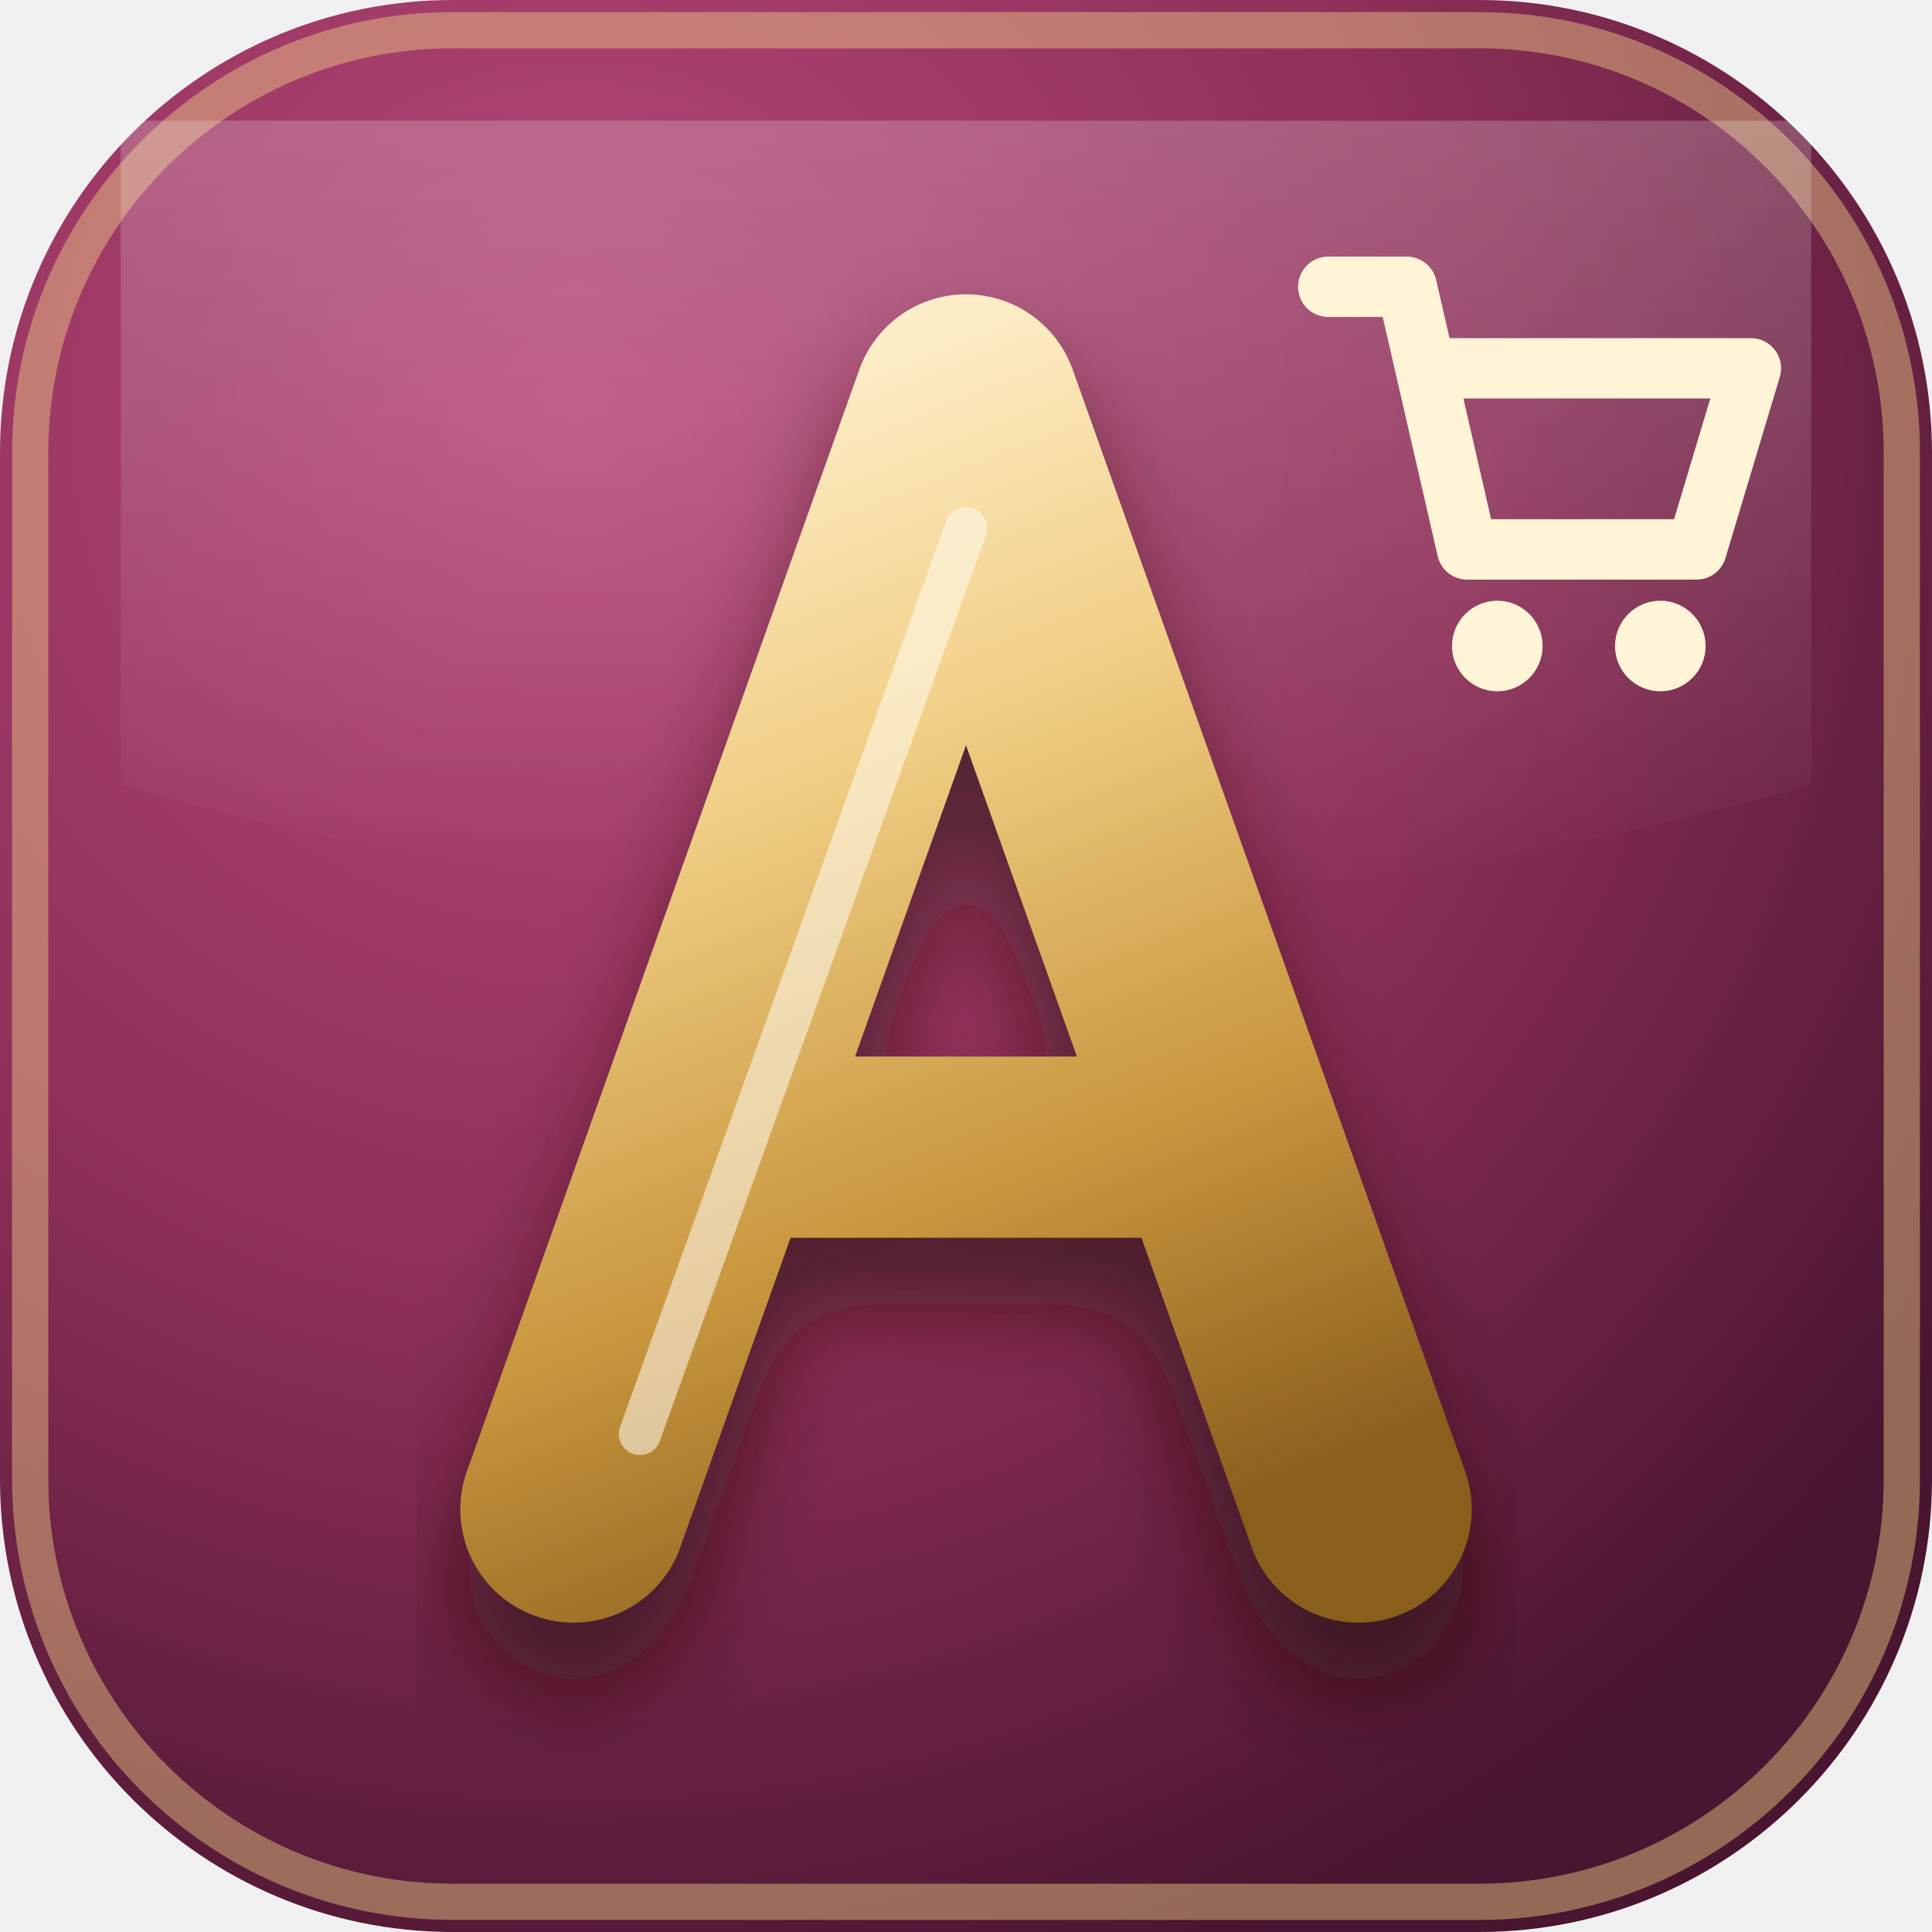
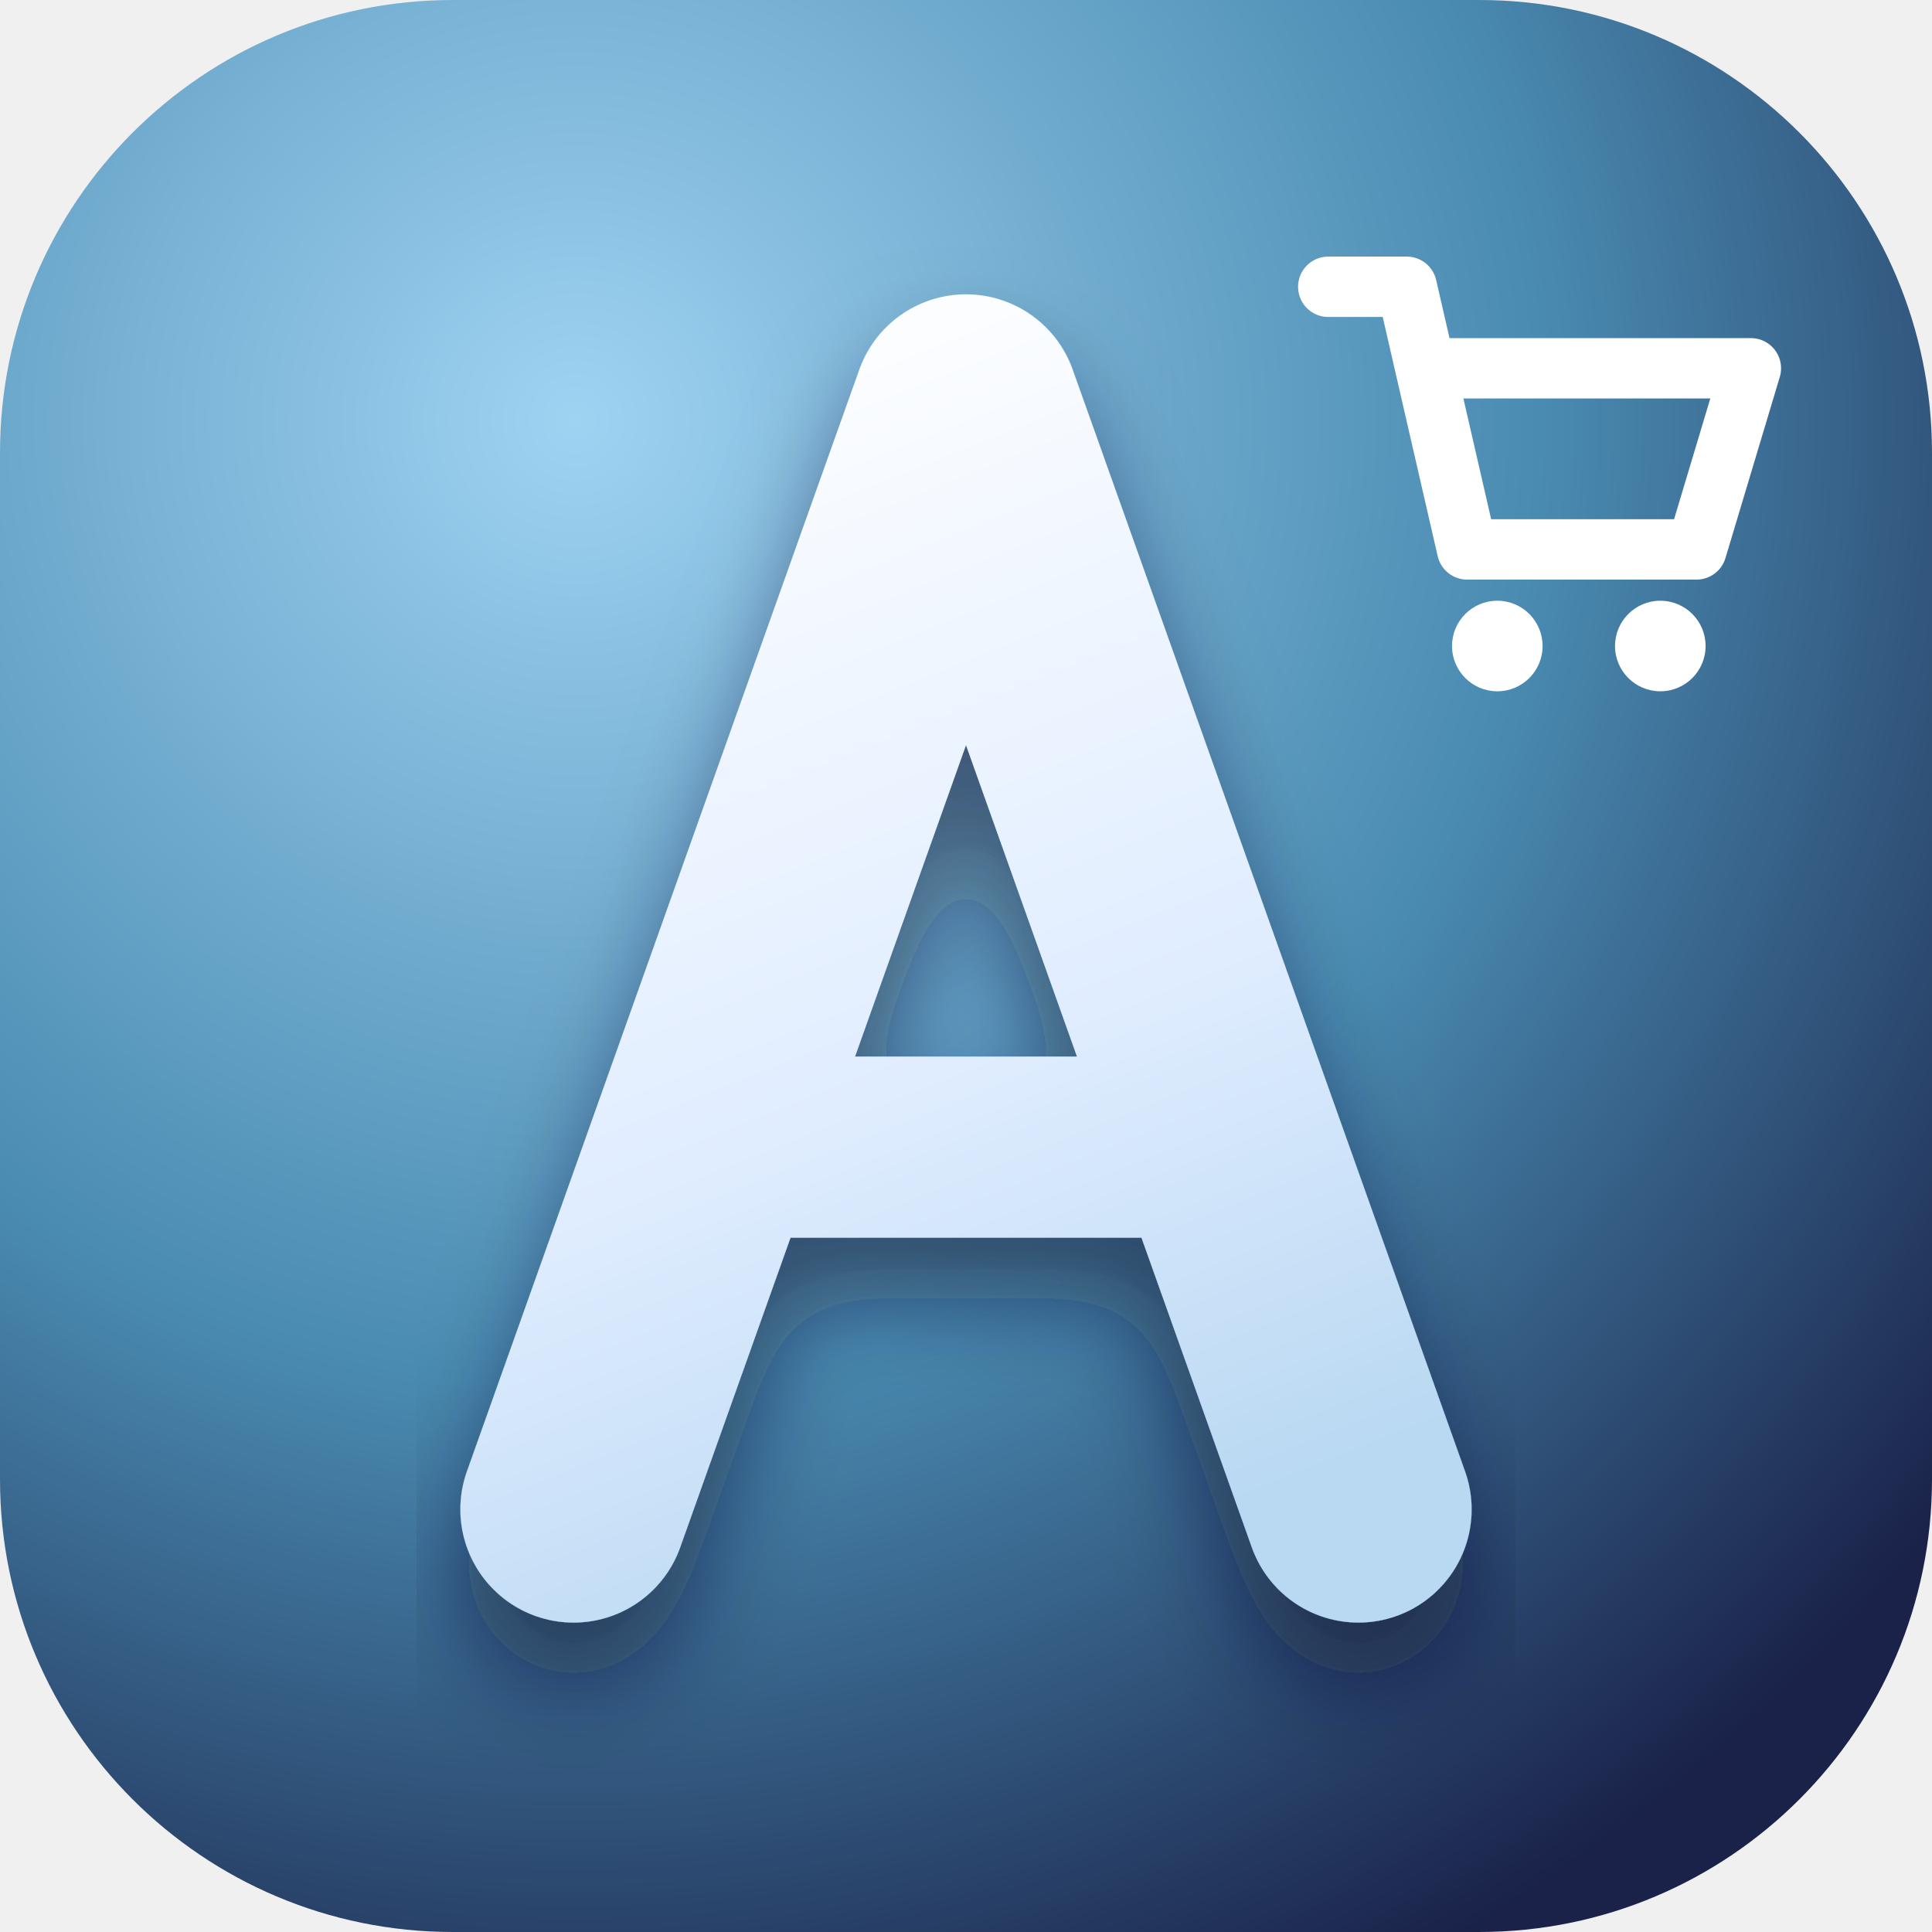
<svg xmlns="http://www.w3.org/2000/svg" viewBox="0 0 64 64">
  <defs>
-     <radialGradient id="bg" cx="30%" cy="22%" r="85%">
-       <stop offset="0" stop-color="#b8487a" />
-       <stop offset="0.55" stop-color="#8c2f57" />
-       <stop offset="1" stop-color="#4a1530" />
+     <radialGradient id="bg" cx="30%" cy="22%" r="90%">
+       <stop offset="0" stop-color="#9fd3f2" />
+       <stop offset="0.55" stop-color="#4a8bb2" />
+       <stop offset="1" stop-color="#1a2249" />
    </radialGradient>
-     <linearGradient id="gold" gradientUnits="userSpaceOnUse" x1="20" y1="12" x2="36" y2="52">
-       <stop offset="0" stop-color="#fff4d6" />
-       <stop offset="0.35" stop-color="#f1cf86" />
-       <stop offset="0.7" stop-color="#c8963e" />
-       <stop offset="1" stop-color="#8a5f1e" />
-     </linearGradient>
-     <linearGradient id="gloss" x1="0" y1="0" x2="0" y2="1">
-       <stop offset="0" stop-color="#fff" stop-opacity="0.35" />
-       <stop offset="1" stop-color="#fff" stop-opacity="0" />
+     <linearGradient id="ink" gradientUnits="userSpaceOnUse" x1="20" y1="12" x2="36" y2="52">
+       <stop offset="0" stop-color="#ffffff" />
+       <stop offset="0.6" stop-color="#e0edff" />
+       <stop offset="1" stop-color="#b9d8f2" />
    </linearGradient>
    <filter id="lift" x="-20%" y="-20%" width="140%" height="150%">
-       <feDropShadow dx="0" dy="2.2" stdDeviation="1.6" flood-color="#2a0a1a" flood-opacity="0.65" />
+       <feDropShadow dx="0" dy="2" stdDeviation="1.6" flood-color="#0d1430" flood-opacity="0.55" />
    </filter>
  </defs>
  <rect width="64" height="64" rx="15" fill="url(#bg)" />
-   <rect x="1" y="1" width="62" height="62" rx="14" fill="none" stroke="#f1cf86" stroke-opacity="0.45" stroke-width="1.2" />
-   <path d="M4 4 H60 V26 Q32 34 4 26 Z" fill="url(#gloss)" opacity="0.6" clip-path="inset(0 round 14px)" />
  <g filter="url(#lift)">
-     <path d="M19 50 L32 13.5 L45 50" fill="none" stroke="url(#gold)" stroke-width="7.5" stroke-linecap="round" stroke-linejoin="round" />
-     <path d="M24.5 38 H39.5" stroke="url(#gold)" stroke-width="6" stroke-linecap="round" />
+     <path d="M19 50 L32 13.5 L45 50" fill="none" stroke="url(#ink)" stroke-width="7.5" stroke-linecap="round" stroke-linejoin="round" />
+     <path d="M24.5 38 H39.5" stroke="url(#ink)" stroke-width="6" stroke-linecap="round" />
  </g>
-   <path d="M21.2 47.5 L32 17.5" stroke="#fffaf0" stroke-opacity="0.55" stroke-width="1.4" stroke-linecap="round" />
-   <g fill="none" stroke="#fff4d6" stroke-width="2" stroke-linecap="round" stroke-linejoin="round">
+   <g fill="none" stroke="#ffffff" stroke-width="2" stroke-linecap="round" stroke-linejoin="round">
    <path d="M44 9.5 H46.6 L48.6 18.2 H56.2 L58 12.2 H47.4" />
  </g>
-   <circle cx="49.6" cy="21.4" r="1.5" fill="#fff4d6" />
-   <circle cx="55" cy="21.4" r="1.5" fill="#fff4d6" />
+   <circle cx="49.6" cy="21.4" r="1.5" fill="#ffffff" />
+   <circle cx="55" cy="21.4" r="1.5" fill="#ffffff" />
</svg>
